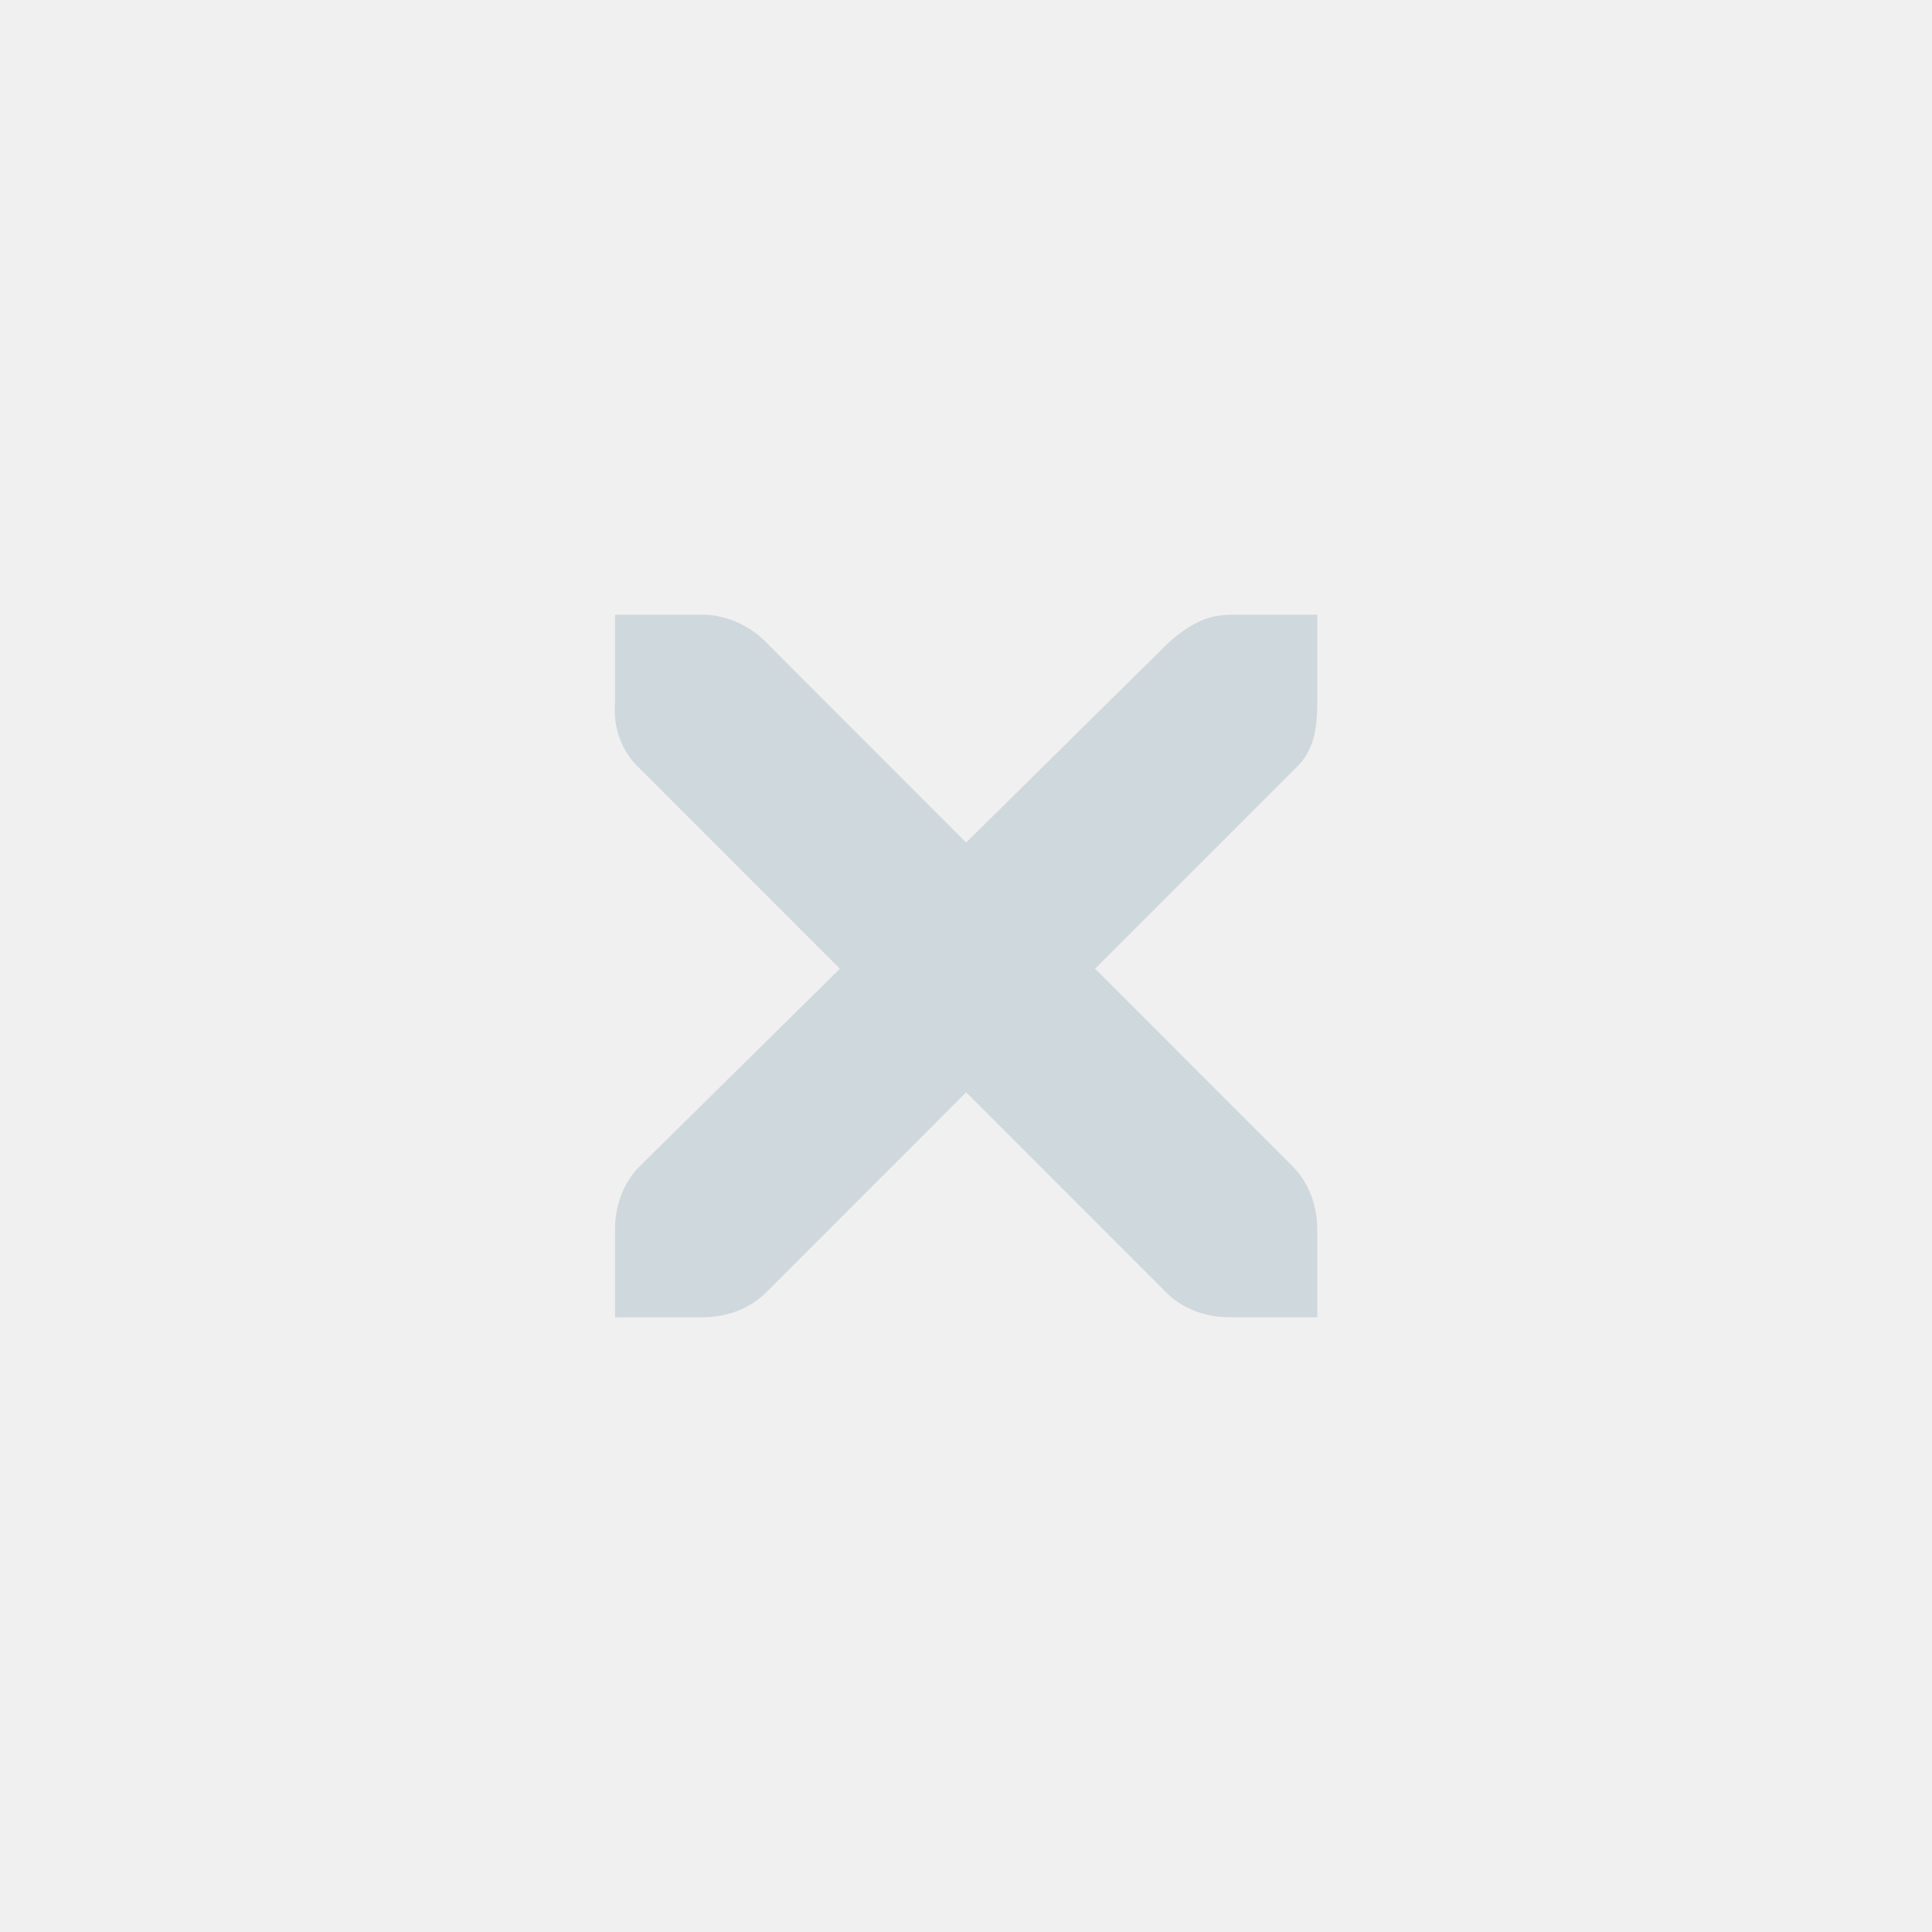
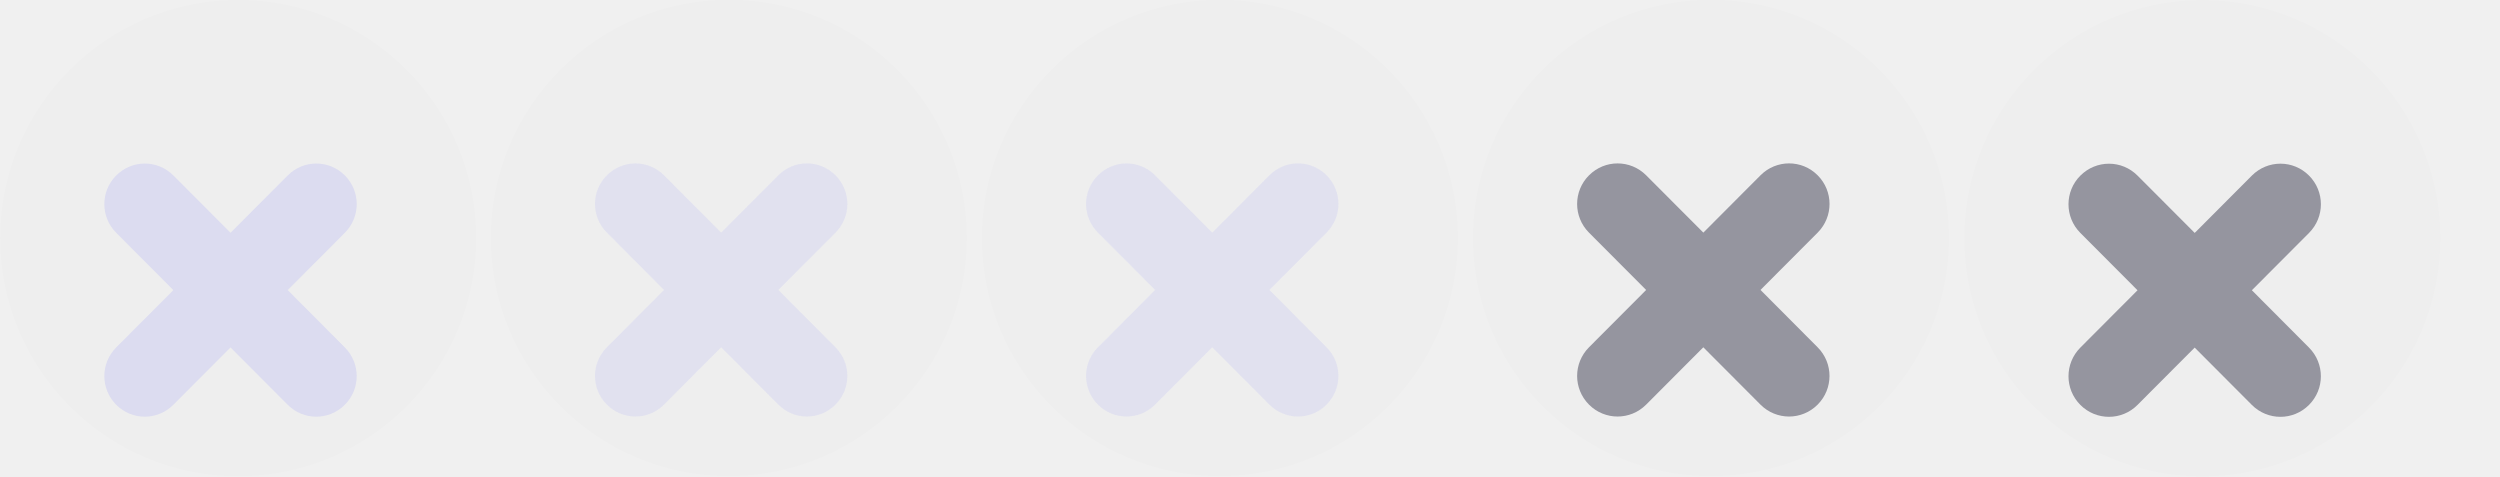
- <svg xmlns="http://www.w3.org/2000/svg" id="svg4306" width="22" height="22" version="1.1" style="enable-background:new">
-   <g id="active-center">
-     <rect id="rect4175" width="22" height="22" x="0" y="0" style="opacity:0.001;fill:#000000;fill-opacity:1;fill-rule:nonzero;stroke:none;stroke-width:2;stroke-linecap:round;stroke-linejoin:round;stroke-miterlimit:4;stroke-dasharray:none;stroke-opacity:1" />
-     <g id="layer12" transform="matrix(0.9996069,0,0,0.9999708,-56.9717,-514.9845)" style="fill:#cfd8dc;fill-opacity:1">
-       <g id="layer4-4-1" transform="translate(19,-242)" style="display:inline;fill:#cfd8dc;fill-opacity:1">
-         <path id="path10839-9" d="m 45,764 1,0 c 0.01,-1.2e-4 0.021,-4.6e-4 0.031,0 0.255,0.011 0.51,0.129 0.688,0.312 L 49,766.594 51.312,764.312 C 51.578,764.082 51.759,764.007 52,764 l 1,0 0,1 c 0,0.286 -0.034,0.551 -0.25,0.75 l -2.281,2.281 2.25,2.25 C 52.907,770.469 53,770.735 53,771 l 0,1 -1,0 c -0.265,-10e-6 -0.531,-0.093 -0.719,-0.281 L 49,769.438 46.719,771.719 C 46.531,771.907 46.265,772 46,772 l -1,0 0,-1 c -3e-6,-0.265 0.093,-0.531 0.281,-0.719 l 2.281,-2.25 L 45.281,765.75 C 45.071,765.555 44.978,765.281 45,765 l 0,-1 z" style="color:#bebebe;font-style:normal;font-variant:normal;font-weight:normal;font-stretch:normal;font-size:medium;line-height:normal;font-family:'Andale Mono';-inkscape-font-specification:'Andale Mono';text-indent:0;text-align:start;text-decoration:none;text-decoration-line:none;letter-spacing:normal;word-spacing:normal;text-transform:none;direction:ltr;block-progression:tb;writing-mode:lr-tb;text-anchor:start;display:inline;overflow:visible;visibility:visible;fill:#cfd8dc;fill-opacity:1;fill-rule:nonzero;stroke:none;stroke-width:1.781;marker:none;enable-background:new" />
-       </g>
-     </g>
+ <svg xmlns="http://www.w3.org/2000/svg" style="enable-background:new" version="1.1" height="16" width="84" id="svg4306">
+   <defs id="defs38" />
+   <g transform="matrix(0.9992677,0,0,1,-42.46174,-2.5)" style="enable-background:new" id="active-center">
+     <path id="path2-67-2-6" d="m 50.502,18.5 c 4.419,0 8.001,-3.582 8.001,-8 0,-4.418 -3.582,-8 -8.001,-8 -4.419,0 -8.001,3.582 -8.001,8 0,4.418 3.582,8 8.001,8" style="opacity:0.01;fill:#14151f;fill-opacity:1;fill-rule:evenodd;stroke:none;stroke-width:1.143;enable-background:new" />
+     <path style="opacity:1;fill:#dcdcf0;fill-opacity:1;stroke:none;stroke-width:2.721;stroke-linecap:round;stroke-linejoin:round;stroke-miterlimit:4;stroke-dasharray:none;stroke-opacity:1;enable-background:new" d="m 46.4,8.396 c -0.532,0.533 -0.532,1.392 0,1.926 l 1.922,1.926 -1.922,1.926 c -0.532,0.534 -0.532,1.392 0,1.926 0.532,0.534 1.39,0.534 1.922,0 l 1.922,-1.926 1.922,1.926 c 0.532,0.534 1.39,0.534 1.922,0 0.532,-0.533 0.532,-1.392 0,-1.926 L 52.167,12.247 54.089,10.321 c 0.532,-0.534 0.532,-1.392 0,-1.926 -0.532,-0.534 -1.39,-0.534 -1.922,0 L 50.245,10.321 48.323,8.396 c -0.532,-0.534 -1.39,-0.534 -1.922,0 z" id="path6-0-1-5" />
  </g>
-   <g id="pressed-center" transform="translate(45,-1)">
-     <circle id="circle4216" cx="12" cy="13.5" r="8" style="opacity:0.05;fill:#000000;fill-opacity:1;fill-rule:nonzero;stroke:none;stroke-width:0;stroke-linecap:square;stroke-linejoin:round;stroke-miterlimit:4;stroke-dasharray:none;stroke-dashoffset:478.437;stroke-opacity:0.4" />
-     <rect id="rect4211" width="22" height="22" x="1" y="1" style="opacity:0.001;fill:#000000;fill-opacity:1;fill-rule:nonzero;stroke:none;stroke-width:2;stroke-linecap:round;stroke-linejoin:round;stroke-miterlimit:4;stroke-dasharray:none;stroke-opacity:1" />
-     <circle id="circle4213" cx="12" cy="13" r="8" style="opacity:0.1;fill:#000000;fill-opacity:1;fill-rule:nonzero;stroke:none;stroke-width:0;stroke-linecap:square;stroke-linejoin:round;stroke-miterlimit:4;stroke-dasharray:none;stroke-dashoffset:478.437;stroke-opacity:0.4" />
-     <circle id="circle4214" cx="12" cy="12.5" r="8" style="opacity:0.1;fill:#000000;fill-opacity:1;fill-rule:nonzero;stroke:none;stroke-width:0;stroke-linecap:square;stroke-linejoin:round;stroke-miterlimit:4;stroke-dasharray:none;stroke-dashoffset:478.437;stroke-opacity:0.4" />
-     <circle id="circle4215" cx="12" cy="12" r="8" style="opacity:1;fill:#5d3263;fill-opacity:1;fill-rule:nonzero;stroke:none;stroke-width:0;stroke-linecap:square;stroke-linejoin:round;stroke-miterlimit:4;stroke-dasharray:none;stroke-dashoffset:478.437;stroke-opacity:0.4" />
-     <g id="g4217" transform="matrix(0.9996069,0,0,0.9999708,-55.9717,-513.9845)" style="fill:#ffffff;fill-opacity:1">
-       <g id="g4219" transform="translate(19,-242)" style="display:inline;fill:#ffffff;fill-opacity:1">
-         <path id="path4221" d="m 45,764 1,0 c 0.01,-1.2e-4 0.021,-4.6e-4 0.031,0 0.255,0.011 0.51,0.129 0.688,0.312 L 49,766.594 51.312,764.312 C 51.578,764.082 51.759,764.007 52,764 l 1,0 0,1 c 0,0.286 -0.034,0.551 -0.25,0.75 l -2.281,2.281 2.25,2.25 C 52.907,770.469 53,770.735 53,771 l 0,1 -1,0 c -0.265,-10e-6 -0.531,-0.093 -0.719,-0.281 L 49,769.438 46.719,771.719 C 46.531,771.907 46.265,772 46,772 l -1,0 0,-1 c -3e-6,-0.265 0.093,-0.531 0.281,-0.719 l 2.281,-2.25 L 45.281,765.75 C 45.071,765.555 44.978,765.281 45,765 l 0,-1 z" style="color:#bebebe;font-style:normal;font-variant:normal;font-weight:normal;font-stretch:normal;font-size:medium;line-height:normal;font-family:'Andale Mono';-inkscape-font-specification:'Andale Mono';text-indent:0;text-align:start;text-decoration:none;text-decoration-line:none;letter-spacing:normal;word-spacing:normal;text-transform:none;direction:ltr;block-progression:tb;writing-mode:lr-tb;text-anchor:start;display:inline;overflow:visible;visibility:visible;fill:#ffffff;fill-opacity:1;fill-rule:nonzero;stroke:none;stroke-width:1.781;marker:none;enable-background:new" />
-       </g>
-     </g>
+   <g transform="matrix(0.9992677,0,0,1,-25.97585,-2.504949)" style="enable-background:new" id="hover-center">
+     <path id="path2-67-2-6-2" d="m 50.502,18.5 c 4.419,0 8.001,-3.582 8.001,-8 0,-4.418 -3.582,-8 -8.001,-8 -4.419,0 -8.001,3.582 -8.001,8 0,4.418 3.582,8 8.001,8" style="opacity:0.01;fill:#14151f;fill-opacity:1;fill-rule:evenodd;stroke:none;stroke-width:1.143;enable-background:new" />
+     <path style="opacity:0.7;fill:#dcdcf0;fill-opacity:1;stroke:none;stroke-width:2.721;stroke-linecap:round;stroke-linejoin:round;stroke-miterlimit:4;stroke-dasharray:none;stroke-opacity:1;enable-background:new" d="m 46.4,8.396 c -0.532,0.533 -0.532,1.392 0,1.926 l 1.922,1.926 -1.922,1.926 c -0.532,0.534 -0.532,1.392 0,1.926 0.532,0.534 1.39,0.534 1.922,0 l 1.922,-1.926 1.922,1.926 c 0.532,0.534 1.39,0.534 1.922,0 0.532,-0.533 0.532,-1.392 0,-1.926 L 52.167,12.247 54.089,10.321 c 0.532,-0.534 0.532,-1.392 0,-1.926 -0.532,-0.534 -1.39,-0.534 -1.922,0 L 50.245,10.321 48.323,8.396 c -0.532,-0.534 -1.39,-0.534 -1.922,0 z" id="path6-0-1-5-9" />
  </g>
-   <g id="inactive-center" transform="translate(69,0)">
-     <rect id="rect4225" width="22" height="22" x="0" y="0" style="opacity:0.001;fill:#000000;fill-opacity:1;fill-rule:nonzero;stroke:none;stroke-width:2;stroke-linecap:round;stroke-linejoin:round;stroke-miterlimit:4;stroke-dasharray:none;stroke-opacity:1" />
-     <g id="g4227" transform="matrix(0.9996069,0,0,0.9999708,-56.9717,-514.9845)" style="fill:#cfd8dc;fill-opacity:1">
-       <g id="g4229" transform="translate(19,-242)" style="display:inline;fill:#cfd8dc;fill-opacity:1">
-         <path id="path4231" d="m 45,764 1,0 c 0.01,-1.2e-4 0.021,-4.6e-4 0.031,0 0.255,0.011 0.51,0.129 0.688,0.312 L 49,766.594 51.312,764.312 C 51.578,764.082 51.759,764.007 52,764 l 1,0 0,1 c 0,0.286 -0.034,0.551 -0.25,0.75 l -2.281,2.281 2.25,2.25 C 52.907,770.469 53,770.735 53,771 l 0,1 -1,0 c -0.265,-10e-6 -0.531,-0.093 -0.719,-0.281 L 49,769.438 46.719,771.719 C 46.531,771.907 46.265,772 46,772 l -1,0 0,-1 c -3e-6,-0.265 0.093,-0.531 0.281,-0.719 l 2.281,-2.25 L 45.281,765.75 C 45.071,765.555 44.978,765.281 45,765 l 0,-1 z" style="color:#bebebe;font-style:normal;font-variant:normal;font-weight:normal;font-stretch:normal;font-size:medium;line-height:normal;font-family:'Andale Mono';-inkscape-font-specification:'Andale Mono';text-indent:0;text-align:start;text-decoration:none;text-decoration-line:none;letter-spacing:normal;word-spacing:normal;text-transform:none;direction:ltr;block-progression:tb;writing-mode:lr-tb;text-anchor:start;display:inline;overflow:visible;visibility:visible;fill:#cfd8dc;fill-opacity:1;fill-rule:nonzero;stroke:none;stroke-width:1.781;marker:none;enable-background:new;opacity:0.3" />
-       </g>
-     </g>
+   <g transform="matrix(0.9992677,0,0,1,-9.475853,-2.504949)" style="enable-background:new" id="pressed-center">
+     <path id="path2-67-2-6-27" d="m 50.502,18.5 c 4.419,0 8.001,-3.582 8.001,-8 0,-4.418 -3.582,-8 -8.001,-8 -4.419,0 -8.001,3.582 -8.001,8 0,4.418 3.582,8 8.001,8" style="opacity:0.01;fill:#14151f;fill-opacity:1;fill-rule:evenodd;stroke:none;stroke-width:1.143;enable-background:new" />
+     <path style="opacity:0.7;fill:#dcdcf0;fill-opacity:1;stroke:none;stroke-width:2.721;stroke-linecap:round;stroke-linejoin:round;stroke-miterlimit:4;stroke-dasharray:none;stroke-opacity:1;enable-background:new" d="m 46.4,8.396 c -0.532,0.533 -0.532,1.392 0,1.926 l 1.922,1.926 -1.922,1.926 c -0.532,0.534 -0.532,1.392 0,1.926 0.532,0.534 1.39,0.534 1.922,0 l 1.922,-1.926 1.922,1.926 c 0.532,0.534 1.39,0.534 1.922,0 0.532,-0.533 0.532,-1.392 0,-1.926 L 52.167,12.247 54.089,10.321 c 0.532,-0.534 0.532,-1.392 0,-1.926 -0.532,-0.534 -1.39,-0.534 -1.922,0 L 50.245,10.321 48.323,8.396 c -0.532,-0.534 -1.39,-0.534 -1.922,0 z" id="path6-0-1-5-0" />
  </g>
-   <g id="deactivated-center" transform="translate(92,0)">
-     <rect id="rect4235" width="22" height="22" x="0" y="0" style="opacity:0.001;fill:#000000;fill-opacity:1;fill-rule:nonzero;stroke:none;stroke-width:2;stroke-linecap:round;stroke-linejoin:round;stroke-miterlimit:4;stroke-dasharray:none;stroke-opacity:1" />
-     <g id="g4237" transform="matrix(0.9996069,0,0,0.9999708,-56.9717,-514.9845)" style="fill:#cfd8dc;fill-opacity:1">
-       <g id="g4239" transform="translate(19,-242)" style="display:inline;fill:#cfd8dc;fill-opacity:1">
-         <path id="path4241" d="m 45,764 1,0 c 0.01,-1.2e-4 0.021,-4.6e-4 0.031,0 0.255,0.011 0.51,0.129 0.688,0.312 L 49,766.594 51.312,764.312 C 51.578,764.082 51.759,764.007 52,764 l 1,0 0,1 c 0,0.286 -0.034,0.551 -0.25,0.75 l -2.281,2.281 2.25,2.25 C 52.907,770.469 53,770.735 53,771 l 0,1 -1,0 c -0.265,-10e-6 -0.531,-0.093 -0.719,-0.281 L 49,769.438 46.719,771.719 C 46.531,771.907 46.265,772 46,772 l -1,0 0,-1 c -3e-6,-0.265 0.093,-0.531 0.281,-0.719 l 2.281,-2.25 L 45.281,765.75 C 45.071,765.555 44.978,765.281 45,765 l 0,-1 z" style="color:#bebebe;font-style:normal;font-variant:normal;font-weight:normal;font-stretch:normal;font-size:medium;line-height:normal;font-family:'Andale Mono';-inkscape-font-specification:'Andale Mono';text-indent:0;text-align:start;text-decoration:none;text-decoration-line:none;letter-spacing:normal;word-spacing:normal;text-transform:none;direction:ltr;block-progression:tb;writing-mode:lr-tb;text-anchor:start;display:inline;overflow:visible;visibility:visible;opacity:0.3;fill:#cfd8dc;fill-opacity:1;fill-rule:nonzero;stroke:none;stroke-width:1.781;marker:none;enable-background:new" />
-       </g>
-     </g>
+   <g transform="matrix(0.9992677,0,0,1,7.024147,-2.504949)" style="enable-background:new" id="inactive-center">
+     <path id="path2-67-2-6-3" d="m 50.502,18.5 c 4.419,0 8.001,-3.582 8.001,-8 0,-4.418 -3.582,-8 -8.001,-8 -4.419,0 -8.001,3.582 -8.001,8 0,4.418 3.582,8 8.001,8" style="opacity:0.01;fill:#14151f;fill-opacity:1;fill-rule:evenodd;stroke:none;stroke-width:1.143;enable-background:new" />
+     <path style="opacity:0.5;fill:#3c3c50;fill-opacity:1;stroke:none;stroke-width:2.721;stroke-linecap:round;stroke-linejoin:round;stroke-miterlimit:4;stroke-dasharray:none;stroke-opacity:1;enable-background:new" d="m 46.4,8.396 c -0.532,0.533 -0.532,1.392 0,1.926 l 1.922,1.926 -1.922,1.926 c -0.532,0.534 -0.532,1.392 0,1.926 0.532,0.534 1.39,0.534 1.922,0 l 1.922,-1.926 1.922,1.926 c 0.532,0.534 1.39,0.534 1.922,0 0.532,-0.533 0.532,-1.392 0,-1.926 L 52.167,12.247 54.089,10.321 c 0.532,-0.534 0.532,-1.392 0,-1.926 -0.532,-0.534 -1.39,-0.534 -1.922,0 L 50.245,10.321 48.323,8.396 c -0.532,-0.534 -1.39,-0.534 -1.922,0 z" id="path6-0-1-5-6" />
  </g>
-   <g id="hover-center" transform="translate(22,-1)">
-     <circle id="circle4222" cx="12" cy="13.5" r="8" style="opacity:0.05;fill:#000000;fill-opacity:1;fill-rule:nonzero;stroke:none;stroke-width:0;stroke-linecap:square;stroke-linejoin:round;stroke-miterlimit:4;stroke-dasharray:none;stroke-dashoffset:478.437;stroke-opacity:0.4" />
-     <rect id="rect4224" width="22" height="22" x="1" y="1" style="opacity:0.001;fill:#000000;fill-opacity:1;fill-rule:nonzero;stroke:none;stroke-width:2;stroke-linecap:round;stroke-linejoin:round;stroke-miterlimit:4;stroke-dasharray:none;stroke-opacity:1" />
-     <circle id="circle4226" cx="12" cy="13" r="8" style="opacity:0.1;fill:#000000;fill-opacity:1;fill-rule:nonzero;stroke:none;stroke-width:0;stroke-linecap:square;stroke-linejoin:round;stroke-miterlimit:4;stroke-dasharray:none;stroke-dashoffset:478.437;stroke-opacity:0.4" />
-     <circle id="circle4228" cx="12" cy="12.5" r="8" style="opacity:0.1;fill:#000000;fill-opacity:1;fill-rule:nonzero;stroke:none;stroke-width:0;stroke-linecap:square;stroke-linejoin:round;stroke-miterlimit:4;stroke-dasharray:none;stroke-dashoffset:478.437;stroke-opacity:0.4" />
-     <circle id="circle4230" cx="12" cy="12" r="8" style="opacity:1;fill:#ff5252;fill-opacity:1;fill-rule:nonzero;stroke:none;stroke-width:0;stroke-linecap:square;stroke-linejoin:round;stroke-miterlimit:4;stroke-dasharray:none;stroke-dashoffset:478.437;stroke-opacity:0.4" />
-     <g id="g4232" transform="matrix(0.9996069,0,0,0.9999708,-55.9717,-513.9845)" style="fill:#ffffff;fill-opacity:1">
-       <g id="g4234" transform="translate(19,-242)" style="display:inline;fill:#ffffff;fill-opacity:1">
-         <path id="path4236" d="m 45,764 1,0 c 0.01,-1.2e-4 0.021,-4.6e-4 0.031,0 0.255,0.011 0.51,0.129 0.688,0.312 L 49,766.594 51.312,764.312 C 51.578,764.082 51.759,764.007 52,764 l 1,0 0,1 c 0,0.286 -0.034,0.551 -0.25,0.75 l -2.281,2.281 2.25,2.25 C 52.907,770.469 53,770.735 53,771 l 0,1 -1,0 c -0.265,-10e-6 -0.531,-0.093 -0.719,-0.281 L 49,769.438 46.719,771.719 C 46.531,771.907 46.265,772 46,772 l -1,0 0,-1 c -3e-6,-0.265 0.093,-0.531 0.281,-0.719 l 2.281,-2.25 L 45.281,765.75 C 45.071,765.555 44.978,765.281 45,765 l 0,-1 z" style="color:#bebebe;font-style:normal;font-variant:normal;font-weight:normal;font-stretch:normal;font-size:medium;line-height:normal;font-family:'Andale Mono';-inkscape-font-specification:'Andale Mono';text-indent:0;text-align:start;text-decoration:none;text-decoration-line:none;letter-spacing:normal;word-spacing:normal;text-transform:none;direction:ltr;block-progression:tb;writing-mode:lr-tb;text-anchor:start;display:inline;overflow:visible;visibility:visible;fill:#ffffff;fill-opacity:1;fill-rule:nonzero;stroke:none;stroke-width:1.781;marker:none;enable-background:new" />
-       </g>
-     </g>
+   <g transform="matrix(0.9992677,0,0,1,23.53408,-2.495011)" style="enable-background:new" id="deactivated-center">
+     <path id="path2-67-2-6-6" d="m 50.502,18.5 c 4.419,0 8.001,-3.582 8.001,-8 0,-4.418 -3.582,-8 -8.001,-8 -4.419,0 -8.001,3.582 -8.001,8 0,4.418 3.582,8 8.001,8" style="opacity:0.01;fill:#14151f;fill-opacity:1;fill-rule:evenodd;stroke:none;stroke-width:1.143;enable-background:new" />
+     <path style="opacity:0.5;fill:#3c3c50;fill-opacity:1;stroke:none;stroke-width:2.721;stroke-linecap:round;stroke-linejoin:round;stroke-miterlimit:4;stroke-dasharray:none;stroke-opacity:1;enable-background:new" d="m 46.4,8.396 c -0.532,0.533 -0.532,1.392 0,1.926 l 1.922,1.926 -1.922,1.926 c -0.532,0.534 -0.532,1.392 0,1.926 0.532,0.534 1.39,0.534 1.922,0 l 1.922,-1.926 1.922,1.926 c 0.532,0.534 1.39,0.534 1.922,0 0.532,-0.533 0.532,-1.392 0,-1.926 L 52.167,12.247 54.089,10.321 c 0.532,-0.534 0.532,-1.392 0,-1.926 -0.532,-0.534 -1.39,-0.534 -1.922,0 L 50.245,10.321 48.323,8.396 c -0.532,-0.534 -1.39,-0.534 -1.922,0 z" id="path6-0-1-5-2" />
  </g>
</svg>
